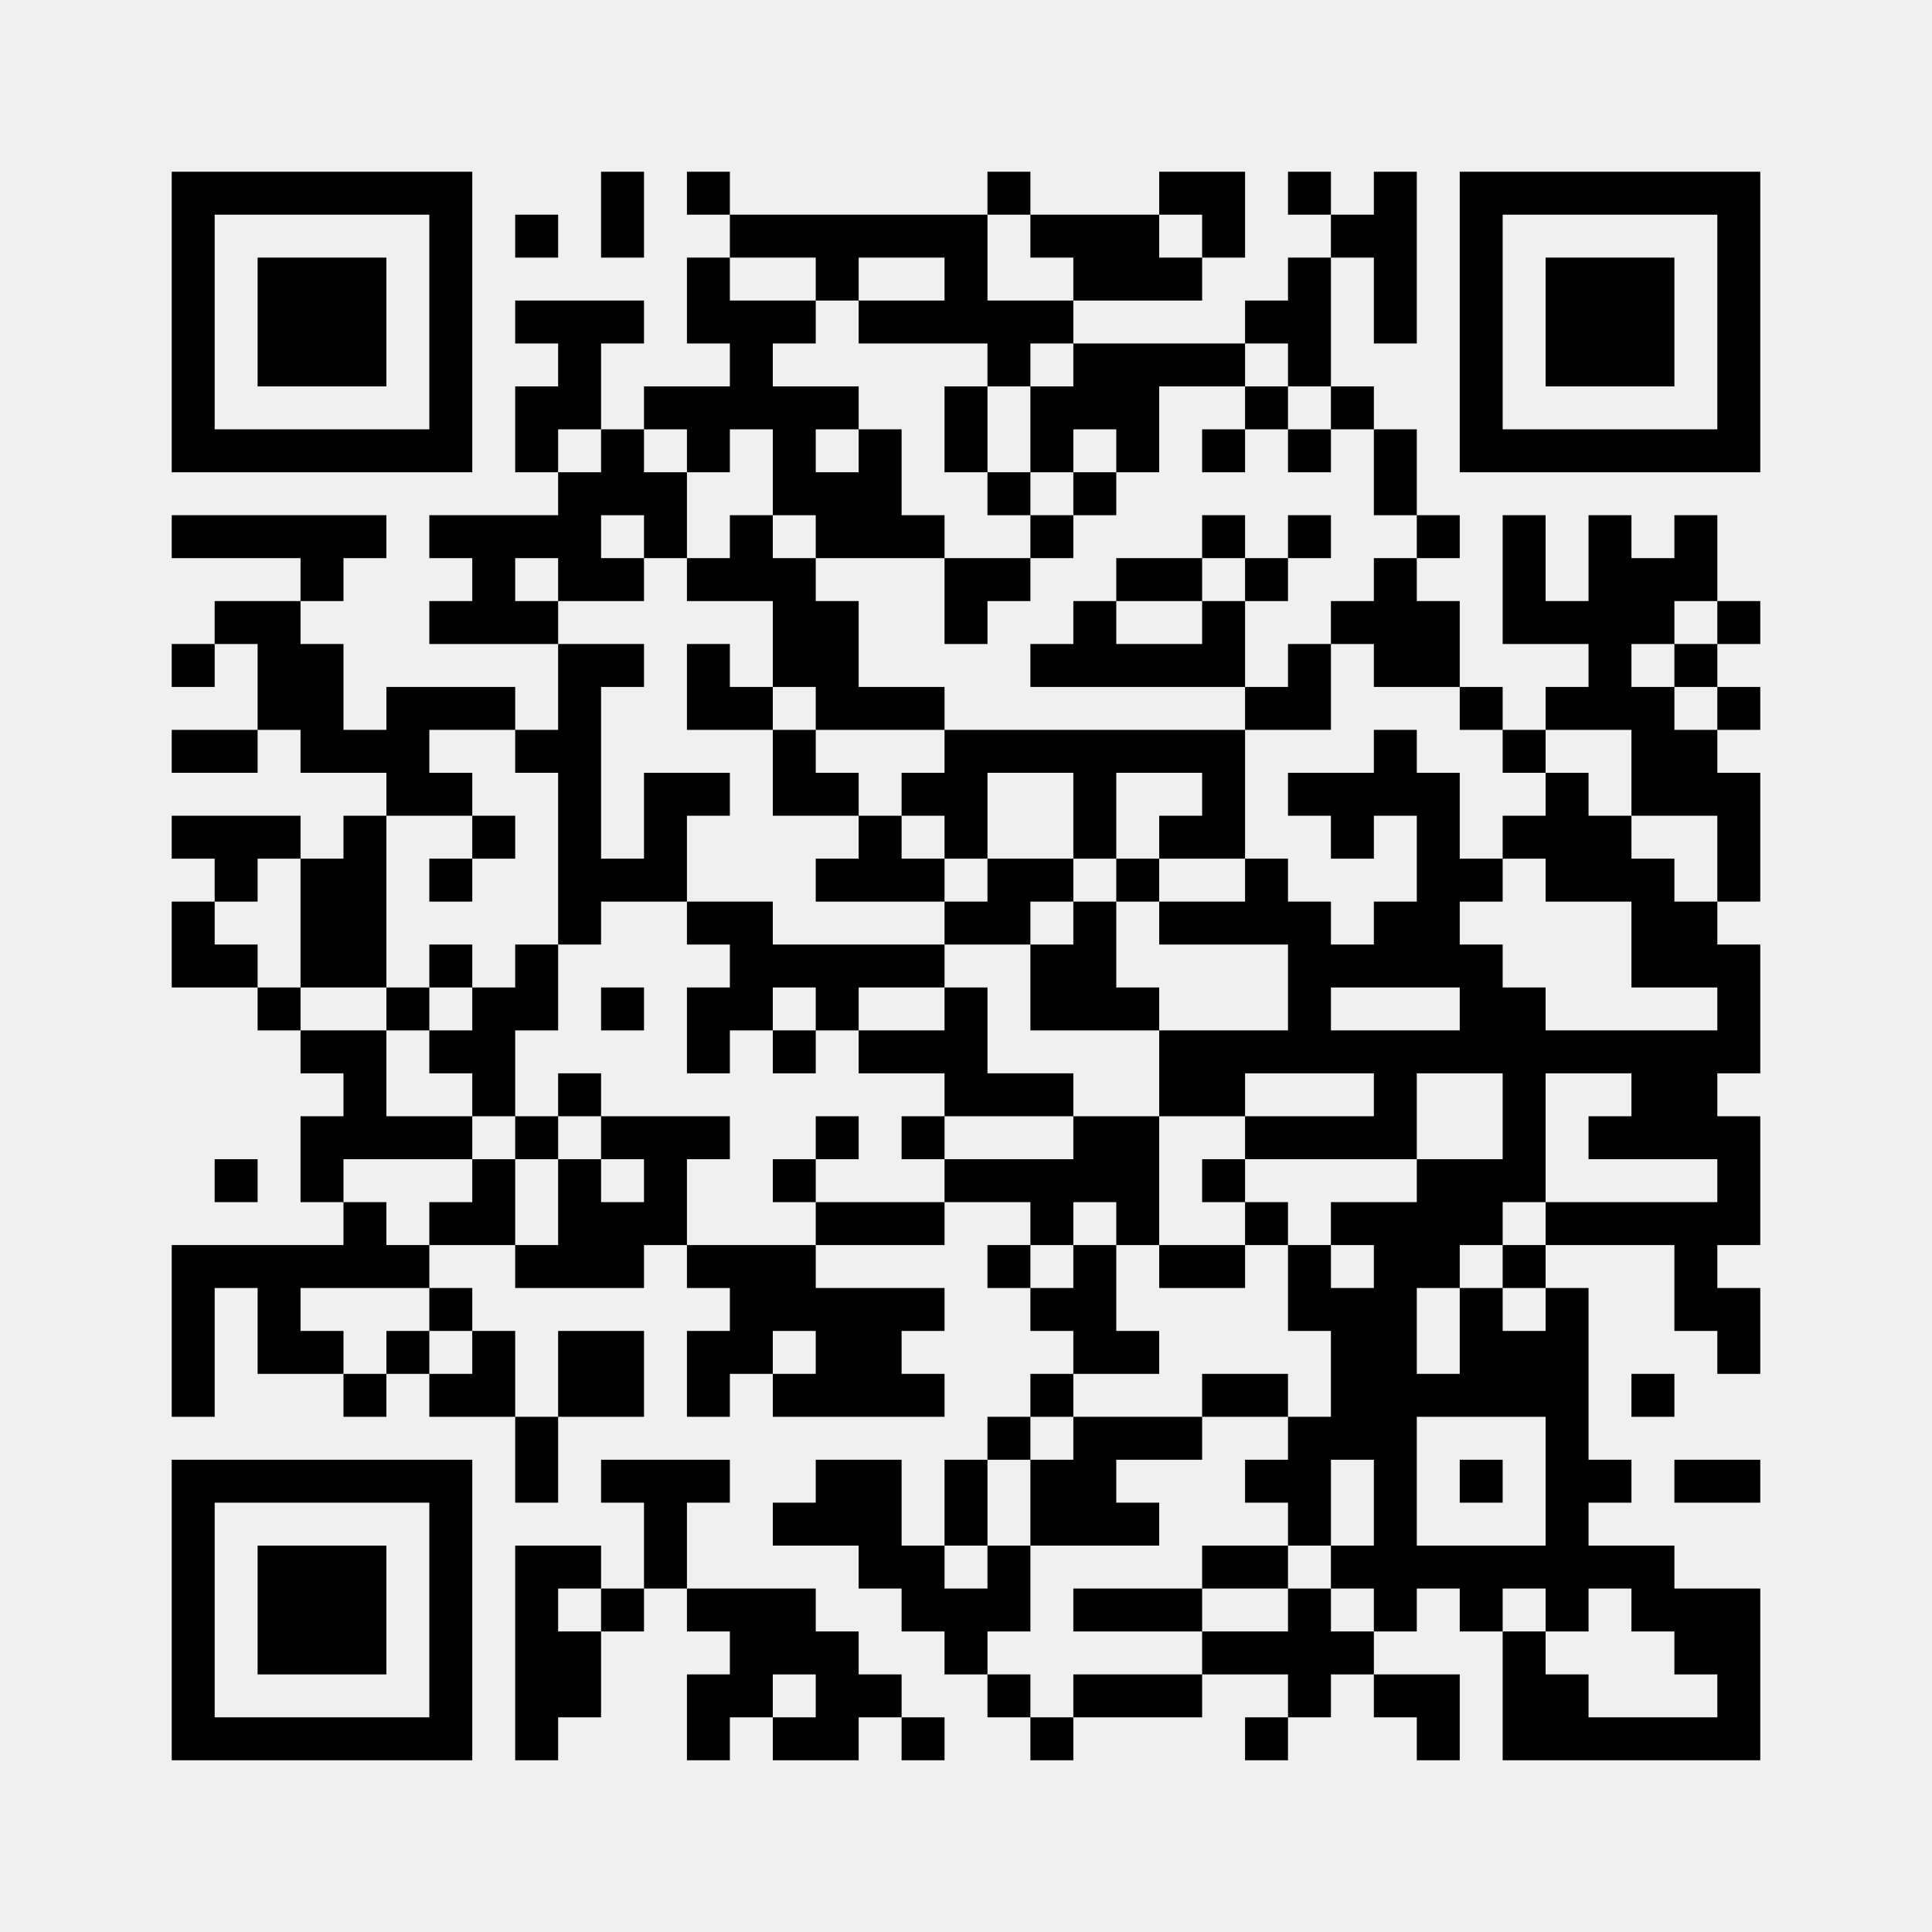
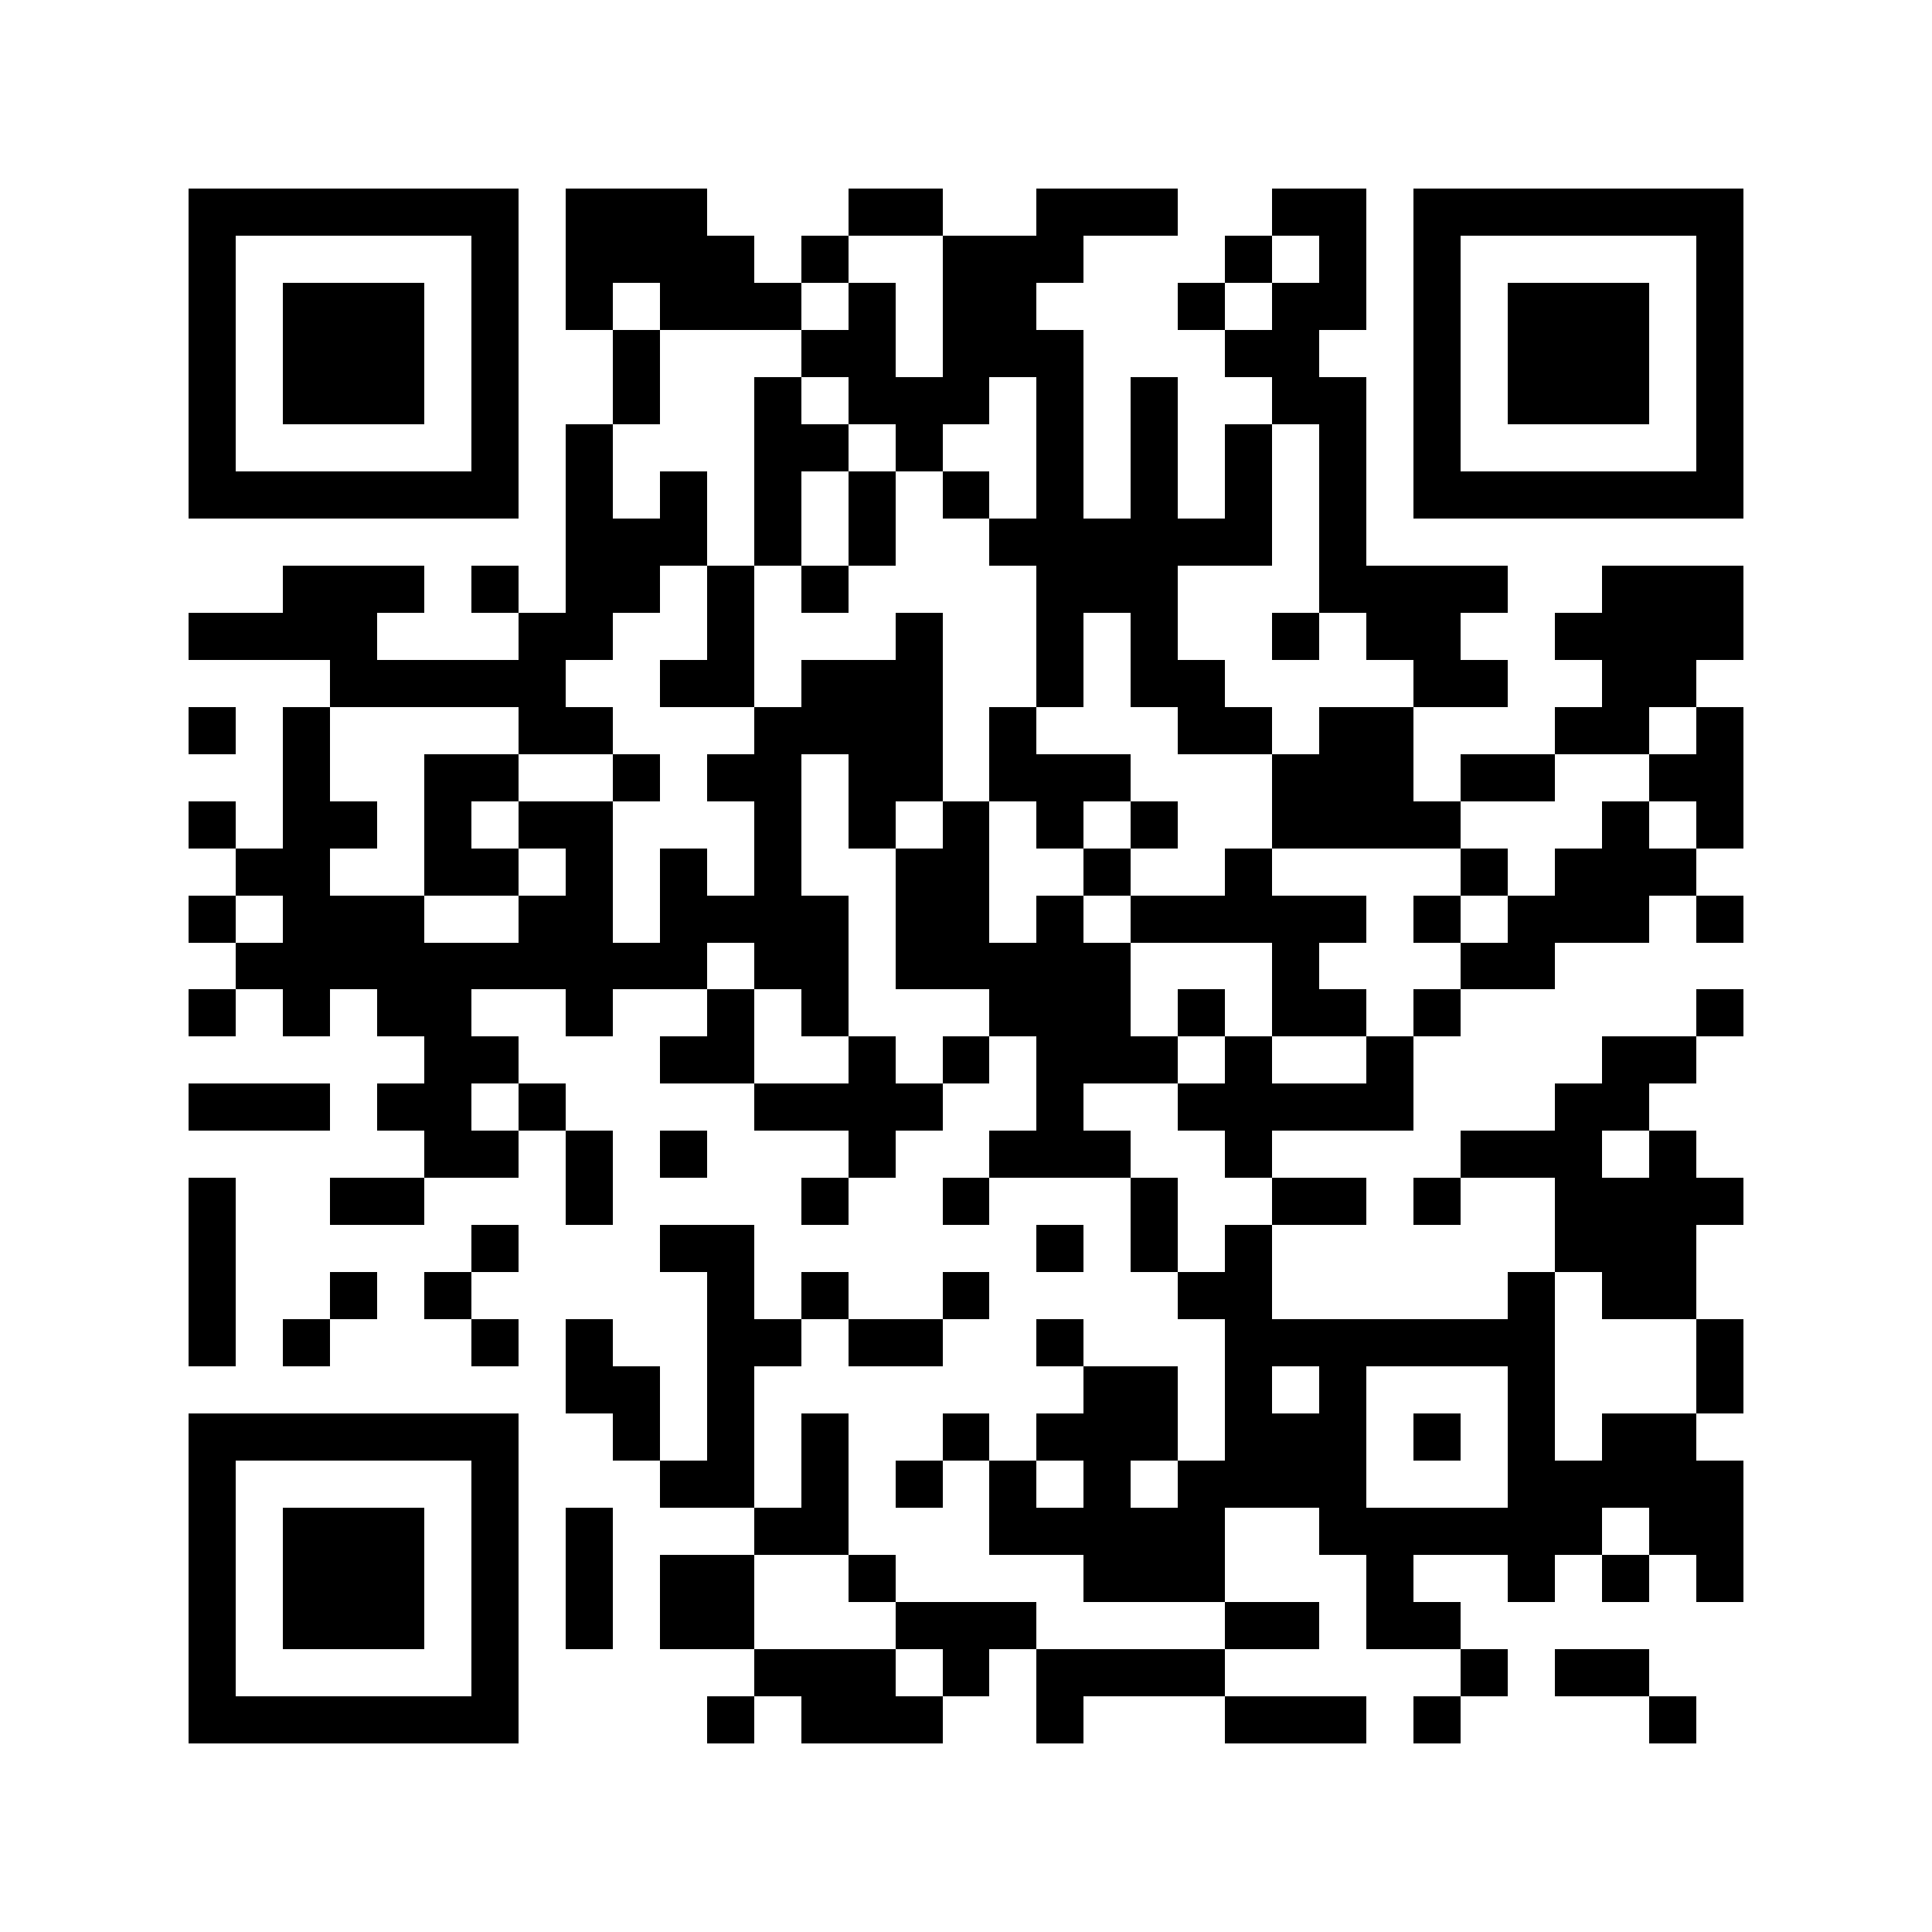
- <svg xmlns="http://www.w3.org/2000/svg" version="1.1" viewBox="0 0 45 45" stroke="none">
-   <path class="black" d="M4,4h1v1h-1zM5,4h1v1h-1zM6,4h1v1h-1zM7,4h1v1h-1zM8,4h1v1h-1zM9,4h1v1h-1zM10,4h1v1h-1zM14,4h1v1h-1zM16,4h1v1h-1zM23,4h1v1h-1zM27,4h1v1h-1zM28,4h1v1h-1zM30,4h1v1h-1zM32,4h1v1h-1zM34,4h1v1h-1zM35,4h1v1h-1zM36,4h1v1h-1zM37,4h1v1h-1zM38,4h1v1h-1zM39,4h1v1h-1zM40,4h1v1h-1zM4,5h1v1h-1zM10,5h1v1h-1zM12,5h1v1h-1zM14,5h1v1h-1zM17,5h1v1h-1zM18,5h1v1h-1zM19,5h1v1h-1zM20,5h1v1h-1zM21,5h1v1h-1zM22,5h1v1h-1zM24,5h1v1h-1zM25,5h1v1h-1zM26,5h1v1h-1zM28,5h1v1h-1zM31,5h1v1h-1zM32,5h1v1h-1zM34,5h1v1h-1zM40,5h1v1h-1zM4,6h1v1h-1zM6,6h1v1h-1zM7,6h1v1h-1zM8,6h1v1h-1zM10,6h1v1h-1zM16,6h1v1h-1zM19,6h1v1h-1zM22,6h1v1h-1zM25,6h1v1h-1zM26,6h1v1h-1zM27,6h1v1h-1zM30,6h1v1h-1zM32,6h1v1h-1zM34,6h1v1h-1zM36,6h1v1h-1zM37,6h1v1h-1zM38,6h1v1h-1zM40,6h1v1h-1zM4,7h1v1h-1zM6,7h1v1h-1zM7,7h1v1h-1zM8,7h1v1h-1zM10,7h1v1h-1zM12,7h1v1h-1zM13,7h1v1h-1zM14,7h1v1h-1zM16,7h1v1h-1zM17,7h1v1h-1zM18,7h1v1h-1zM20,7h1v1h-1zM21,7h1v1h-1zM22,7h1v1h-1zM23,7h1v1h-1zM24,7h1v1h-1zM29,7h1v1h-1zM30,7h1v1h-1zM32,7h1v1h-1zM34,7h1v1h-1zM36,7h1v1h-1zM37,7h1v1h-1zM38,7h1v1h-1zM40,7h1v1h-1zM4,8h1v1h-1zM6,8h1v1h-1zM7,8h1v1h-1zM8,8h1v1h-1zM10,8h1v1h-1zM13,8h1v1h-1zM17,8h1v1h-1zM23,8h1v1h-1zM25,8h1v1h-1zM26,8h1v1h-1zM27,8h1v1h-1zM28,8h1v1h-1zM30,8h1v1h-1zM34,8h1v1h-1zM36,8h1v1h-1zM37,8h1v1h-1zM38,8h1v1h-1zM40,8h1v1h-1zM4,9h1v1h-1zM10,9h1v1h-1zM12,9h1v1h-1zM13,9h1v1h-1zM15,9h1v1h-1zM16,9h1v1h-1zM17,9h1v1h-1zM18,9h1v1h-1zM19,9h1v1h-1zM22,9h1v1h-1zM24,9h1v1h-1zM25,9h1v1h-1zM26,9h1v1h-1zM29,9h1v1h-1zM31,9h1v1h-1zM34,9h1v1h-1zM40,9h1v1h-1zM4,10h1v1h-1zM5,10h1v1h-1zM6,10h1v1h-1zM7,10h1v1h-1zM8,10h1v1h-1zM9,10h1v1h-1zM10,10h1v1h-1zM12,10h1v1h-1zM14,10h1v1h-1zM16,10h1v1h-1zM18,10h1v1h-1zM20,10h1v1h-1zM22,10h1v1h-1zM24,10h1v1h-1zM26,10h1v1h-1zM28,10h1v1h-1zM30,10h1v1h-1zM32,10h1v1h-1zM34,10h1v1h-1zM35,10h1v1h-1zM36,10h1v1h-1zM37,10h1v1h-1zM38,10h1v1h-1zM39,10h1v1h-1zM40,10h1v1h-1zM13,11h1v1h-1zM14,11h1v1h-1zM15,11h1v1h-1zM18,11h1v1h-1zM19,11h1v1h-1zM20,11h1v1h-1zM23,11h1v1h-1zM25,11h1v1h-1zM32,11h1v1h-1zM4,12h1v1h-1zM5,12h1v1h-1zM6,12h1v1h-1zM7,12h1v1h-1zM8,12h1v1h-1zM10,12h1v1h-1zM11,12h1v1h-1zM12,12h1v1h-1zM13,12h1v1h-1zM15,12h1v1h-1zM17,12h1v1h-1zM19,12h1v1h-1zM20,12h1v1h-1zM21,12h1v1h-1zM24,12h1v1h-1zM28,12h1v1h-1zM30,12h1v1h-1zM33,12h1v1h-1zM35,12h1v1h-1zM37,12h1v1h-1zM39,12h1v1h-1zM7,13h1v1h-1zM11,13h1v1h-1zM13,13h1v1h-1zM14,13h1v1h-1zM16,13h1v1h-1zM17,13h1v1h-1zM18,13h1v1h-1zM22,13h1v1h-1zM23,13h1v1h-1zM26,13h1v1h-1zM27,13h1v1h-1zM29,13h1v1h-1zM32,13h1v1h-1zM35,13h1v1h-1zM37,13h1v1h-1zM38,13h1v1h-1zM39,13h1v1h-1zM5,14h1v1h-1zM6,14h1v1h-1zM10,14h1v1h-1zM11,14h1v1h-1zM12,14h1v1h-1zM18,14h1v1h-1zM19,14h1v1h-1zM22,14h1v1h-1zM25,14h1v1h-1zM28,14h1v1h-1zM31,14h1v1h-1zM32,14h1v1h-1zM33,14h1v1h-1zM35,14h1v1h-1zM36,14h1v1h-1zM37,14h1v1h-1zM38,14h1v1h-1zM40,14h1v1h-1zM4,15h1v1h-1zM6,15h1v1h-1zM7,15h1v1h-1zM13,15h1v1h-1zM14,15h1v1h-1zM16,15h1v1h-1zM18,15h1v1h-1zM19,15h1v1h-1zM24,15h1v1h-1zM25,15h1v1h-1zM26,15h1v1h-1zM27,15h1v1h-1zM28,15h1v1h-1zM30,15h1v1h-1zM32,15h1v1h-1zM33,15h1v1h-1zM37,15h1v1h-1zM39,15h1v1h-1zM6,16h1v1h-1zM7,16h1v1h-1zM9,16h1v1h-1zM10,16h1v1h-1zM11,16h1v1h-1zM13,16h1v1h-1zM16,16h1v1h-1zM17,16h1v1h-1zM19,16h1v1h-1zM20,16h1v1h-1zM21,16h1v1h-1zM29,16h1v1h-1zM30,16h1v1h-1zM34,16h1v1h-1zM36,16h1v1h-1zM37,16h1v1h-1zM38,16h1v1h-1zM40,16h1v1h-1zM4,17h1v1h-1zM5,17h1v1h-1zM7,17h1v1h-1zM8,17h1v1h-1zM9,17h1v1h-1zM12,17h1v1h-1zM13,17h1v1h-1zM18,17h1v1h-1zM22,17h1v1h-1zM23,17h1v1h-1zM24,17h1v1h-1zM25,17h1v1h-1zM26,17h1v1h-1zM27,17h1v1h-1zM28,17h1v1h-1zM32,17h1v1h-1zM35,17h1v1h-1zM38,17h1v1h-1zM39,17h1v1h-1zM9,18h1v1h-1zM10,18h1v1h-1zM13,18h1v1h-1zM15,18h1v1h-1zM16,18h1v1h-1zM18,18h1v1h-1zM19,18h1v1h-1zM21,18h1v1h-1zM22,18h1v1h-1zM25,18h1v1h-1zM28,18h1v1h-1zM30,18h1v1h-1zM31,18h1v1h-1zM32,18h1v1h-1zM33,18h1v1h-1zM36,18h1v1h-1zM38,18h1v1h-1zM39,18h1v1h-1zM40,18h1v1h-1zM4,19h1v1h-1zM5,19h1v1h-1zM6,19h1v1h-1zM8,19h1v1h-1zM11,19h1v1h-1zM13,19h1v1h-1zM15,19h1v1h-1zM20,19h1v1h-1zM22,19h1v1h-1zM25,19h1v1h-1zM27,19h1v1h-1zM28,19h1v1h-1zM31,19h1v1h-1zM33,19h1v1h-1zM35,19h1v1h-1zM36,19h1v1h-1zM37,19h1v1h-1zM40,19h1v1h-1zM5,20h1v1h-1zM7,20h1v1h-1zM8,20h1v1h-1zM10,20h1v1h-1zM13,20h1v1h-1zM14,20h1v1h-1zM15,20h1v1h-1zM19,20h1v1h-1zM20,20h1v1h-1zM21,20h1v1h-1zM23,20h1v1h-1zM24,20h1v1h-1zM26,20h1v1h-1zM29,20h1v1h-1zM33,20h1v1h-1zM34,20h1v1h-1zM36,20h1v1h-1zM37,20h1v1h-1zM38,20h1v1h-1zM40,20h1v1h-1zM4,21h1v1h-1zM7,21h1v1h-1zM8,21h1v1h-1zM13,21h1v1h-1zM16,21h1v1h-1zM17,21h1v1h-1zM22,21h1v1h-1zM23,21h1v1h-1zM25,21h1v1h-1zM27,21h1v1h-1zM28,21h1v1h-1zM29,21h1v1h-1zM30,21h1v1h-1zM32,21h1v1h-1zM33,21h1v1h-1zM38,21h1v1h-1zM39,21h1v1h-1zM4,22h1v1h-1zM5,22h1v1h-1zM7,22h1v1h-1zM8,22h1v1h-1zM10,22h1v1h-1zM12,22h1v1h-1zM17,22h1v1h-1zM18,22h1v1h-1zM19,22h1v1h-1zM20,22h1v1h-1zM21,22h1v1h-1zM24,22h1v1h-1zM25,22h1v1h-1zM30,22h1v1h-1zM31,22h1v1h-1zM32,22h1v1h-1zM33,22h1v1h-1zM34,22h1v1h-1zM38,22h1v1h-1zM39,22h1v1h-1zM40,22h1v1h-1zM6,23h1v1h-1zM9,23h1v1h-1zM11,23h1v1h-1zM12,23h1v1h-1zM14,23h1v1h-1zM16,23h1v1h-1zM17,23h1v1h-1zM19,23h1v1h-1zM22,23h1v1h-1zM24,23h1v1h-1zM25,23h1v1h-1zM26,23h1v1h-1zM30,23h1v1h-1zM34,23h1v1h-1zM35,23h1v1h-1zM40,23h1v1h-1zM7,24h1v1h-1zM8,24h1v1h-1zM10,24h1v1h-1zM11,24h1v1h-1zM16,24h1v1h-1zM18,24h1v1h-1zM20,24h1v1h-1zM21,24h1v1h-1zM22,24h1v1h-1zM27,24h1v1h-1zM28,24h1v1h-1zM29,24h1v1h-1zM30,24h1v1h-1zM31,24h1v1h-1zM32,24h1v1h-1zM33,24h1v1h-1zM34,24h1v1h-1zM35,24h1v1h-1zM36,24h1v1h-1zM37,24h1v1h-1zM38,24h1v1h-1zM39,24h1v1h-1zM40,24h1v1h-1zM8,25h1v1h-1zM11,25h1v1h-1zM13,25h1v1h-1zM22,25h1v1h-1zM23,25h1v1h-1zM24,25h1v1h-1zM27,25h1v1h-1zM28,25h1v1h-1zM32,25h1v1h-1zM35,25h1v1h-1zM38,25h1v1h-1zM39,25h1v1h-1zM7,26h1v1h-1zM8,26h1v1h-1zM9,26h1v1h-1zM10,26h1v1h-1zM12,26h1v1h-1zM14,26h1v1h-1zM15,26h1v1h-1zM16,26h1v1h-1zM19,26h1v1h-1zM21,26h1v1h-1zM25,26h1v1h-1zM26,26h1v1h-1zM29,26h1v1h-1zM30,26h1v1h-1zM31,26h1v1h-1zM32,26h1v1h-1zM35,26h1v1h-1zM37,26h1v1h-1zM38,26h1v1h-1zM39,26h1v1h-1zM40,26h1v1h-1zM5,27h1v1h-1zM7,27h1v1h-1zM11,27h1v1h-1zM13,27h1v1h-1zM15,27h1v1h-1zM18,27h1v1h-1zM22,27h1v1h-1zM23,27h1v1h-1zM24,27h1v1h-1zM25,27h1v1h-1zM26,27h1v1h-1zM28,27h1v1h-1zM33,27h1v1h-1zM34,27h1v1h-1zM35,27h1v1h-1zM40,27h1v1h-1zM8,28h1v1h-1zM10,28h1v1h-1zM11,28h1v1h-1zM13,28h1v1h-1zM14,28h1v1h-1zM15,28h1v1h-1zM19,28h1v1h-1zM20,28h1v1h-1zM21,28h1v1h-1zM24,28h1v1h-1zM26,28h1v1h-1zM29,28h1v1h-1zM31,28h1v1h-1zM32,28h1v1h-1zM33,28h1v1h-1zM34,28h1v1h-1zM36,28h1v1h-1zM37,28h1v1h-1zM38,28h1v1h-1zM39,28h1v1h-1zM40,28h1v1h-1zM4,29h1v1h-1zM5,29h1v1h-1zM6,29h1v1h-1zM7,29h1v1h-1zM8,29h1v1h-1zM9,29h1v1h-1zM12,29h1v1h-1zM13,29h1v1h-1zM14,29h1v1h-1zM16,29h1v1h-1zM17,29h1v1h-1zM18,29h1v1h-1zM23,29h1v1h-1zM25,29h1v1h-1zM27,29h1v1h-1zM28,29h1v1h-1zM30,29h1v1h-1zM32,29h1v1h-1zM33,29h1v1h-1zM35,29h1v1h-1zM39,29h1v1h-1zM4,30h1v1h-1zM6,30h1v1h-1zM10,30h1v1h-1zM17,30h1v1h-1zM18,30h1v1h-1zM19,30h1v1h-1zM20,30h1v1h-1zM21,30h1v1h-1zM24,30h1v1h-1zM25,30h1v1h-1zM30,30h1v1h-1zM31,30h1v1h-1zM32,30h1v1h-1zM34,30h1v1h-1zM36,30h1v1h-1zM39,30h1v1h-1zM40,30h1v1h-1zM4,31h1v1h-1zM6,31h1v1h-1zM7,31h1v1h-1zM9,31h1v1h-1zM11,31h1v1h-1zM13,31h1v1h-1zM14,31h1v1h-1zM16,31h1v1h-1zM17,31h1v1h-1zM19,31h1v1h-1zM20,31h1v1h-1zM25,31h1v1h-1zM26,31h1v1h-1zM31,31h1v1h-1zM32,31h1v1h-1zM34,31h1v1h-1zM35,31h1v1h-1zM36,31h1v1h-1zM40,31h1v1h-1zM4,32h1v1h-1zM8,32h1v1h-1zM10,32h1v1h-1zM11,32h1v1h-1zM13,32h1v1h-1zM14,32h1v1h-1zM16,32h1v1h-1zM18,32h1v1h-1zM19,32h1v1h-1zM20,32h1v1h-1zM21,32h1v1h-1zM24,32h1v1h-1zM28,32h1v1h-1zM29,32h1v1h-1zM31,32h1v1h-1zM32,32h1v1h-1zM33,32h1v1h-1zM34,32h1v1h-1zM35,32h1v1h-1zM36,32h1v1h-1zM38,32h1v1h-1zM12,33h1v1h-1zM23,33h1v1h-1zM25,33h1v1h-1zM26,33h1v1h-1zM27,33h1v1h-1zM30,33h1v1h-1zM31,33h1v1h-1zM32,33h1v1h-1zM36,33h1v1h-1zM4,34h1v1h-1zM5,34h1v1h-1zM6,34h1v1h-1zM7,34h1v1h-1zM8,34h1v1h-1zM9,34h1v1h-1zM10,34h1v1h-1zM12,34h1v1h-1zM14,34h1v1h-1zM15,34h1v1h-1zM16,34h1v1h-1zM19,34h1v1h-1zM20,34h1v1h-1zM22,34h1v1h-1zM24,34h1v1h-1zM25,34h1v1h-1zM29,34h1v1h-1zM30,34h1v1h-1zM32,34h1v1h-1zM34,34h1v1h-1zM36,34h1v1h-1zM37,34h1v1h-1zM39,34h1v1h-1zM40,34h1v1h-1zM4,35h1v1h-1zM10,35h1v1h-1zM15,35h1v1h-1zM18,35h1v1h-1zM19,35h1v1h-1zM20,35h1v1h-1zM22,35h1v1h-1zM24,35h1v1h-1zM25,35h1v1h-1zM26,35h1v1h-1zM30,35h1v1h-1zM32,35h1v1h-1zM36,35h1v1h-1zM4,36h1v1h-1zM6,36h1v1h-1zM7,36h1v1h-1zM8,36h1v1h-1zM10,36h1v1h-1zM12,36h1v1h-1zM13,36h1v1h-1zM15,36h1v1h-1zM20,36h1v1h-1zM21,36h1v1h-1zM23,36h1v1h-1zM28,36h1v1h-1zM29,36h1v1h-1zM31,36h1v1h-1zM32,36h1v1h-1zM33,36h1v1h-1zM34,36h1v1h-1zM35,36h1v1h-1zM36,36h1v1h-1zM37,36h1v1h-1zM38,36h1v1h-1zM4,37h1v1h-1zM6,37h1v1h-1zM7,37h1v1h-1zM8,37h1v1h-1zM10,37h1v1h-1zM12,37h1v1h-1zM14,37h1v1h-1zM16,37h1v1h-1zM17,37h1v1h-1zM18,37h1v1h-1zM21,37h1v1h-1zM22,37h1v1h-1zM23,37h1v1h-1zM25,37h1v1h-1zM26,37h1v1h-1zM27,37h1v1h-1zM30,37h1v1h-1zM32,37h1v1h-1zM34,37h1v1h-1zM36,37h1v1h-1zM38,37h1v1h-1zM39,37h1v1h-1zM40,37h1v1h-1zM4,38h1v1h-1zM6,38h1v1h-1zM7,38h1v1h-1zM8,38h1v1h-1zM10,38h1v1h-1zM12,38h1v1h-1zM13,38h1v1h-1zM17,38h1v1h-1zM18,38h1v1h-1zM19,38h1v1h-1zM22,38h1v1h-1zM28,38h1v1h-1zM29,38h1v1h-1zM30,38h1v1h-1zM31,38h1v1h-1zM35,38h1v1h-1zM39,38h1v1h-1zM40,38h1v1h-1zM4,39h1v1h-1zM10,39h1v1h-1zM12,39h1v1h-1zM13,39h1v1h-1zM16,39h1v1h-1zM17,39h1v1h-1zM19,39h1v1h-1zM20,39h1v1h-1zM23,39h1v1h-1zM25,39h1v1h-1zM26,39h1v1h-1zM27,39h1v1h-1zM30,39h1v1h-1zM32,39h1v1h-1zM33,39h1v1h-1zM35,39h1v1h-1zM36,39h1v1h-1zM40,39h1v1h-1zM4,40h1v1h-1zM5,40h1v1h-1zM6,40h1v1h-1zM7,40h1v1h-1zM8,40h1v1h-1zM9,40h1v1h-1zM10,40h1v1h-1zM12,40h1v1h-1zM16,40h1v1h-1zM18,40h1v1h-1zM19,40h1v1h-1zM21,40h1v1h-1zM24,40h1v1h-1zM29,40h1v1h-1zM33,40h1v1h-1zM35,40h1v1h-1zM36,40h1v1h-1zM37,40h1v1h-1zM38,40h1v1h-1zM39,40h1v1h-1zM40,40h1v1h-1z" />
+ <svg xmlns="http://www.w3.org/2000/svg" viewBox="0 0 41 41" shape-rendering="crispEdges">
+   <rect width="41" height="41" fill="#fff" />
+   <g fill="#000">
+     <rect x="4" y="4" width="1" height="1" />
+     <rect x="5" y="4" width="1" height="1" />
+     <rect x="6" y="4" width="1" height="1" />
+     <rect x="7" y="4" width="1" height="1" />
+     <rect x="8" y="4" width="1" height="1" />
+     <rect x="9" y="4" width="1" height="1" />
+     <rect x="10" y="4" width="1" height="1" />
+     <rect x="12" y="4" width="1" height="1" />
+     <rect x="13" y="4" width="1" height="1" />
+     <rect x="14" y="4" width="1" height="1" />
+     <rect x="18" y="4" width="1" height="1" />
+     <rect x="19" y="4" width="1" height="1" />
+     <rect x="22" y="4" width="1" height="1" />
+     <rect x="23" y="4" width="1" height="1" />
+     <rect x="24" y="4" width="1" height="1" />
+     <rect x="27" y="4" width="1" height="1" />
+     <rect x="28" y="4" width="1" height="1" />
+     <rect x="30" y="4" width="1" height="1" />
+     <rect x="31" y="4" width="1" height="1" />
+     <rect x="32" y="4" width="1" height="1" />
+     <rect x="33" y="4" width="1" height="1" />
+     <rect x="34" y="4" width="1" height="1" />
+     <rect x="35" y="4" width="1" height="1" />
+     <rect x="36" y="4" width="1" height="1" />
+     <rect x="4" y="5" width="1" height="1" />
+     <rect x="10" y="5" width="1" height="1" />
+     <rect x="12" y="5" width="1" height="1" />
+     <rect x="13" y="5" width="1" height="1" />
+     <rect x="14" y="5" width="1" height="1" />
+     <rect x="15" y="5" width="1" height="1" />
+     <rect x="17" y="5" width="1" height="1" />
+     <rect x="20" y="5" width="1" height="1" />
+     <rect x="21" y="5" width="1" height="1" />
+     <rect x="22" y="5" width="1" height="1" />
+     <rect x="26" y="5" width="1" height="1" />
+     <rect x="28" y="5" width="1" height="1" />
+     <rect x="30" y="5" width="1" height="1" />
+     <rect x="36" y="5" width="1" height="1" />
+     <rect x="4" y="6" width="1" height="1" />
+     <rect x="6" y="6" width="1" height="1" />
+     <rect x="7" y="6" width="1" height="1" />
+     <rect x="8" y="6" width="1" height="1" />
+     <rect x="10" y="6" width="1" height="1" />
+     <rect x="12" y="6" width="1" height="1" />
+     <rect x="14" y="6" width="1" height="1" />
+     <rect x="15" y="6" width="1" height="1" />
+     <rect x="16" y="6" width="1" height="1" />
+     <rect x="18" y="6" width="1" height="1" />
+     <rect x="20" y="6" width="1" height="1" />
+     <rect x="21" y="6" width="1" height="1" />
+     <rect x="25" y="6" width="1" height="1" />
+     <rect x="27" y="6" width="1" height="1" />
+     <rect x="28" y="6" width="1" height="1" />
+     <rect x="30" y="6" width="1" height="1" />
+     <rect x="32" y="6" width="1" height="1" />
+     <rect x="33" y="6" width="1" height="1" />
+     <rect x="34" y="6" width="1" height="1" />
+     <rect x="36" y="6" width="1" height="1" />
+     <rect x="4" y="7" width="1" height="1" />
+     <rect x="6" y="7" width="1" height="1" />
+     <rect x="7" y="7" width="1" height="1" />
+     <rect x="8" y="7" width="1" height="1" />
+     <rect x="10" y="7" width="1" height="1" />
+     <rect x="13" y="7" width="1" height="1" />
+     <rect x="17" y="7" width="1" height="1" />
+     <rect x="18" y="7" width="1" height="1" />
+     <rect x="20" y="7" width="1" height="1" />
+     <rect x="21" y="7" width="1" height="1" />
+     <rect x="22" y="7" width="1" height="1" />
+     <rect x="26" y="7" width="1" height="1" />
+     <rect x="27" y="7" width="1" height="1" />
+     <rect x="30" y="7" width="1" height="1" />
+     <rect x="32" y="7" width="1" height="1" />
+     <rect x="33" y="7" width="1" height="1" />
+     <rect x="34" y="7" width="1" height="1" />
+     <rect x="36" y="7" width="1" height="1" />
+     <rect x="4" y="8" width="1" height="1" />
+     <rect x="6" y="8" width="1" height="1" />
+     <rect x="7" y="8" width="1" height="1" />
+     <rect x="8" y="8" width="1" height="1" />
+     <rect x="10" y="8" width="1" height="1" />
+     <rect x="13" y="8" width="1" height="1" />
+     <rect x="16" y="8" width="1" height="1" />
+     <rect x="18" y="8" width="1" height="1" />
+     <rect x="19" y="8" width="1" height="1" />
+     <rect x="20" y="8" width="1" height="1" />
+     <rect x="22" y="8" width="1" height="1" />
+     <rect x="24" y="8" width="1" height="1" />
+     <rect x="27" y="8" width="1" height="1" />
+     <rect x="28" y="8" width="1" height="1" />
+     <rect x="30" y="8" width="1" height="1" />
+     <rect x="32" y="8" width="1" height="1" />
+     <rect x="33" y="8" width="1" height="1" />
+     <rect x="34" y="8" width="1" height="1" />
+     <rect x="36" y="8" width="1" height="1" />
+     <rect x="4" y="9" width="1" height="1" />
+     <rect x="10" y="9" width="1" height="1" />
+     <rect x="12" y="9" width="1" height="1" />
+     <rect x="16" y="9" width="1" height="1" />
+     <rect x="17" y="9" width="1" height="1" />
+     <rect x="19" y="9" width="1" height="1" />
+     <rect x="22" y="9" width="1" height="1" />
+     <rect x="24" y="9" width="1" height="1" />
+     <rect x="26" y="9" width="1" height="1" />
+     <rect x="28" y="9" width="1" height="1" />
+     <rect x="30" y="9" width="1" height="1" />
+     <rect x="36" y="9" width="1" height="1" />
+     <rect x="4" y="10" width="1" height="1" />
+     <rect x="5" y="10" width="1" height="1" />
+     <rect x="6" y="10" width="1" height="1" />
+     <rect x="7" y="10" width="1" height="1" />
+     <rect x="8" y="10" width="1" height="1" />
+     <rect x="9" y="10" width="1" height="1" />
+     <rect x="10" y="10" width="1" height="1" />
+     <rect x="12" y="10" width="1" height="1" />
+     <rect x="14" y="10" width="1" height="1" />
+     <rect x="16" y="10" width="1" height="1" />
+     <rect x="18" y="10" width="1" height="1" />
+     <rect x="20" y="10" width="1" height="1" />
+     <rect x="22" y="10" width="1" height="1" />
+     <rect x="24" y="10" width="1" height="1" />
+     <rect x="26" y="10" width="1" height="1" />
+     <rect x="28" y="10" width="1" height="1" />
+     <rect x="30" y="10" width="1" height="1" />
+     <rect x="31" y="10" width="1" height="1" />
+     <rect x="32" y="10" width="1" height="1" />
+     <rect x="33" y="10" width="1" height="1" />
+     <rect x="34" y="10" width="1" height="1" />
+     <rect x="35" y="10" width="1" height="1" />
+     <rect x="36" y="10" width="1" height="1" />
+     <rect x="12" y="11" width="1" height="1" />
+     <rect x="13" y="11" width="1" height="1" />
+     <rect x="14" y="11" width="1" height="1" />
+     <rect x="16" y="11" width="1" height="1" />
+     <rect x="18" y="11" width="1" height="1" />
+     <rect x="21" y="11" width="1" height="1" />
+     <rect x="22" y="11" width="1" height="1" />
+     <rect x="23" y="11" width="1" height="1" />
+     <rect x="24" y="11" width="1" height="1" />
+     <rect x="25" y="11" width="1" height="1" />
+     <rect x="26" y="11" width="1" height="1" />
+     <rect x="28" y="11" width="1" height="1" />
+     <rect x="6" y="12" width="1" height="1" />
+     <rect x="7" y="12" width="1" height="1" />
+     <rect x="8" y="12" width="1" height="1" />
+     <rect x="10" y="12" width="1" height="1" />
+     <rect x="12" y="12" width="1" height="1" />
+     <rect x="13" y="12" width="1" height="1" />
+     <rect x="15" y="12" width="1" height="1" />
+     <rect x="17" y="12" width="1" height="1" />
+     <rect x="22" y="12" width="1" height="1" />
+     <rect x="23" y="12" width="1" height="1" />
+     <rect x="24" y="12" width="1" height="1" />
+     <rect x="28" y="12" width="1" height="1" />
+     <rect x="29" y="12" width="1" height="1" />
+     <rect x="30" y="12" width="1" height="1" />
+     <rect x="31" y="12" width="1" height="1" />
+     <rect x="34" y="12" width="1" height="1" />
+     <rect x="35" y="12" width="1" height="1" />
+     <rect x="36" y="12" width="1" height="1" />
+     <rect x="4" y="13" width="1" height="1" />
+     <rect x="5" y="13" width="1" height="1" />
+     <rect x="6" y="13" width="1" height="1" />
+     <rect x="7" y="13" width="1" height="1" />
+     <rect x="11" y="13" width="1" height="1" />
+     <rect x="12" y="13" width="1" height="1" />
+     <rect x="15" y="13" width="1" height="1" />
+     <rect x="19" y="13" width="1" height="1" />
+     <rect x="22" y="13" width="1" height="1" />
+     <rect x="24" y="13" width="1" height="1" />
+     <rect x="27" y="13" width="1" height="1" />
+     <rect x="29" y="13" width="1" height="1" />
+     <rect x="30" y="13" width="1" height="1" />
+     <rect x="33" y="13" width="1" height="1" />
+     <rect x="34" y="13" width="1" height="1" />
+     <rect x="35" y="13" width="1" height="1" />
+     <rect x="36" y="13" width="1" height="1" />
+     <rect x="7" y="14" width="1" height="1" />
+     <rect x="8" y="14" width="1" height="1" />
+     <rect x="9" y="14" width="1" height="1" />
+     <rect x="10" y="14" width="1" height="1" />
+     <rect x="11" y="14" width="1" height="1" />
+     <rect x="14" y="14" width="1" height="1" />
+     <rect x="15" y="14" width="1" height="1" />
+     <rect x="17" y="14" width="1" height="1" />
+     <rect x="18" y="14" width="1" height="1" />
+     <rect x="19" y="14" width="1" height="1" />
+     <rect x="22" y="14" width="1" height="1" />
+     <rect x="24" y="14" width="1" height="1" />
+     <rect x="25" y="14" width="1" height="1" />
+     <rect x="30" y="14" width="1" height="1" />
+     <rect x="31" y="14" width="1" height="1" />
+     <rect x="34" y="14" width="1" height="1" />
+     <rect x="35" y="14" width="1" height="1" />
+     <rect x="4" y="15" width="1" height="1" />
+     <rect x="6" y="15" width="1" height="1" />
+     <rect x="11" y="15" width="1" height="1" />
+     <rect x="12" y="15" width="1" height="1" />
+     <rect x="16" y="15" width="1" height="1" />
+     <rect x="17" y="15" width="1" height="1" />
+     <rect x="18" y="15" width="1" height="1" />
+     <rect x="19" y="15" width="1" height="1" />
+     <rect x="21" y="15" width="1" height="1" />
+     <rect x="25" y="15" width="1" height="1" />
+     <rect x="26" y="15" width="1" height="1" />
+     <rect x="28" y="15" width="1" height="1" />
+     <rect x="29" y="15" width="1" height="1" />
+     <rect x="33" y="15" width="1" height="1" />
+     <rect x="34" y="15" width="1" height="1" />
+     <rect x="36" y="15" width="1" height="1" />
+     <rect x="6" y="16" width="1" height="1" />
+     <rect x="9" y="16" width="1" height="1" />
+     <rect x="10" y="16" width="1" height="1" />
+     <rect x="13" y="16" width="1" height="1" />
+     <rect x="15" y="16" width="1" height="1" />
+     <rect x="16" y="16" width="1" height="1" />
+     <rect x="18" y="16" width="1" height="1" />
+     <rect x="19" y="16" width="1" height="1" />
+     <rect x="21" y="16" width="1" height="1" />
+     <rect x="22" y="16" width="1" height="1" />
+     <rect x="23" y="16" width="1" height="1" />
+     <rect x="27" y="16" width="1" height="1" />
+     <rect x="28" y="16" width="1" height="1" />
+     <rect x="29" y="16" width="1" height="1" />
+     <rect x="31" y="16" width="1" height="1" />
+     <rect x="32" y="16" width="1" height="1" />
+     <rect x="35" y="16" width="1" height="1" />
+     <rect x="36" y="16" width="1" height="1" />
+     <rect x="4" y="17" width="1" height="1" />
+     <rect x="6" y="17" width="1" height="1" />
+     <rect x="7" y="17" width="1" height="1" />
+     <rect x="9" y="17" width="1" height="1" />
+     <rect x="11" y="17" width="1" height="1" />
+     <rect x="12" y="17" width="1" height="1" />
+     <rect x="16" y="17" width="1" height="1" />
+     <rect x="18" y="17" width="1" height="1" />
+     <rect x="20" y="17" width="1" height="1" />
+     <rect x="22" y="17" width="1" height="1" />
+     <rect x="24" y="17" width="1" height="1" />
+     <rect x="27" y="17" width="1" height="1" />
+     <rect x="28" y="17" width="1" height="1" />
+     <rect x="29" y="17" width="1" height="1" />
+     <rect x="30" y="17" width="1" height="1" />
+     <rect x="34" y="17" width="1" height="1" />
+     <rect x="36" y="17" width="1" height="1" />
+     <rect x="5" y="18" width="1" height="1" />
+     <rect x="6" y="18" width="1" height="1" />
+     <rect x="9" y="18" width="1" height="1" />
+     <rect x="10" y="18" width="1" height="1" />
+     <rect x="12" y="18" width="1" height="1" />
+     <rect x="14" y="18" width="1" height="1" />
+     <rect x="16" y="18" width="1" height="1" />
+     <rect x="19" y="18" width="1" height="1" />
+     <rect x="20" y="18" width="1" height="1" />
+     <rect x="23" y="18" width="1" height="1" />
+     <rect x="26" y="18" width="1" height="1" />
+     <rect x="31" y="18" width="1" height="1" />
+     <rect x="33" y="18" width="1" height="1" />
+     <rect x="34" y="18" width="1" height="1" />
+     <rect x="35" y="18" width="1" height="1" />
+     <rect x="4" y="19" width="1" height="1" />
+     <rect x="6" y="19" width="1" height="1" />
+     <rect x="7" y="19" width="1" height="1" />
+     <rect x="8" y="19" width="1" height="1" />
+     <rect x="11" y="19" width="1" height="1" />
+     <rect x="12" y="19" width="1" height="1" />
+     <rect x="14" y="19" width="1" height="1" />
+     <rect x="15" y="19" width="1" height="1" />
+     <rect x="16" y="19" width="1" height="1" />
+     <rect x="17" y="19" width="1" height="1" />
+     <rect x="19" y="19" width="1" height="1" />
+     <rect x="20" y="19" width="1" height="1" />
+     <rect x="22" y="19" width="1" height="1" />
+     <rect x="24" y="19" width="1" height="1" />
+     <rect x="25" y="19" width="1" height="1" />
+     <rect x="26" y="19" width="1" height="1" />
+     <rect x="27" y="19" width="1" height="1" />
+     <rect x="28" y="19" width="1" height="1" />
+     <rect x="30" y="19" width="1" height="1" />
+     <rect x="32" y="19" width="1" height="1" />
+     <rect x="33" y="19" width="1" height="1" />
+     <rect x="34" y="19" width="1" height="1" />
+     <rect x="36" y="19" width="1" height="1" />
+     <rect x="5" y="20" width="1" height="1" />
+     <rect x="6" y="20" width="1" height="1" />
+     <rect x="7" y="20" width="1" height="1" />
+     <rect x="8" y="20" width="1" height="1" />
+     <rect x="9" y="20" width="1" height="1" />
+     <rect x="10" y="20" width="1" height="1" />
+     <rect x="11" y="20" width="1" height="1" />
+     <rect x="12" y="20" width="1" height="1" />
+     <rect x="13" y="20" width="1" height="1" />
+     <rect x="14" y="20" width="1" height="1" />
+     <rect x="16" y="20" width="1" height="1" />
+     <rect x="17" y="20" width="1" height="1" />
+     <rect x="19" y="20" width="1" height="1" />
+     <rect x="20" y="20" width="1" height="1" />
+     <rect x="21" y="20" width="1" height="1" />
+     <rect x="22" y="20" width="1" height="1" />
+     <rect x="23" y="20" width="1" height="1" />
+     <rect x="27" y="20" width="1" height="1" />
+     <rect x="31" y="20" width="1" height="1" />
+     <rect x="32" y="20" width="1" height="1" />
+     <rect x="4" y="21" width="1" height="1" />
+     <rect x="6" y="21" width="1" height="1" />
+     <rect x="8" y="21" width="1" height="1" />
+     <rect x="9" y="21" width="1" height="1" />
+     <rect x="12" y="21" width="1" height="1" />
+     <rect x="15" y="21" width="1" height="1" />
+     <rect x="17" y="21" width="1" height="1" />
+     <rect x="21" y="21" width="1" height="1" />
+     <rect x="22" y="21" width="1" height="1" />
+     <rect x="23" y="21" width="1" height="1" />
+     <rect x="25" y="21" width="1" height="1" />
+     <rect x="27" y="21" width="1" height="1" />
+     <rect x="28" y="21" width="1" height="1" />
+     <rect x="30" y="21" width="1" height="1" />
+     <rect x="36" y="21" width="1" height="1" />
+     <rect x="9" y="22" width="1" height="1" />
+     <rect x="10" y="22" width="1" height="1" />
+     <rect x="14" y="22" width="1" height="1" />
+     <rect x="15" y="22" width="1" height="1" />
+     <rect x="18" y="22" width="1" height="1" />
+     <rect x="20" y="22" width="1" height="1" />
+     <rect x="22" y="22" width="1" height="1" />
+     <rect x="23" y="22" width="1" height="1" />
+     <rect x="24" y="22" width="1" height="1" />
+     <rect x="26" y="22" width="1" height="1" />
+     <rect x="29" y="22" width="1" height="1" />
+     <rect x="34" y="22" width="1" height="1" />
+     <rect x="35" y="22" width="1" height="1" />
+     <rect x="4" y="23" width="1" height="1" />
+     <rect x="5" y="23" width="1" height="1" />
+     <rect x="6" y="23" width="1" height="1" />
+     <rect x="8" y="23" width="1" height="1" />
+     <rect x="9" y="23" width="1" height="1" />
+     <rect x="11" y="23" width="1" height="1" />
+     <rect x="16" y="23" width="1" height="1" />
+     <rect x="17" y="23" width="1" height="1" />
+     <rect x="18" y="23" width="1" height="1" />
+     <rect x="19" y="23" width="1" height="1" />
+     <rect x="22" y="23" width="1" height="1" />
+     <rect x="25" y="23" width="1" height="1" />
+     <rect x="26" y="23" width="1" height="1" />
+     <rect x="27" y="23" width="1" height="1" />
+     <rect x="28" y="23" width="1" height="1" />
+     <rect x="29" y="23" width="1" height="1" />
+     <rect x="33" y="23" width="1" height="1" />
+     <rect x="34" y="23" width="1" height="1" />
+     <rect x="9" y="24" width="1" height="1" />
+     <rect x="10" y="24" width="1" height="1" />
+     <rect x="12" y="24" width="1" height="1" />
+     <rect x="14" y="24" width="1" height="1" />
+     <rect x="18" y="24" width="1" height="1" />
+     <rect x="21" y="24" width="1" height="1" />
+     <rect x="22" y="24" width="1" height="1" />
+     <rect x="23" y="24" width="1" height="1" />
+     <rect x="26" y="24" width="1" height="1" />
+     <rect x="31" y="24" width="1" height="1" />
+     <rect x="32" y="24" width="1" height="1" />
+     <rect x="33" y="24" width="1" height="1" />
+     <rect x="35" y="24" width="1" height="1" />
+     <rect x="4" y="25" width="1" height="1" />
+     <rect x="7" y="25" width="1" height="1" />
+     <rect x="8" y="25" width="1" height="1" />
+     <rect x="12" y="25" width="1" height="1" />
+     <rect x="17" y="25" width="1" height="1" />
+     <rect x="20" y="25" width="1" height="1" />
+     <rect x="24" y="25" width="1" height="1" />
+     <rect x="27" y="25" width="1" height="1" />
+     <rect x="28" y="25" width="1" height="1" />
+     <rect x="30" y="25" width="1" height="1" />
+     <rect x="33" y="25" width="1" height="1" />
+     <rect x="34" y="25" width="1" height="1" />
+     <rect x="35" y="25" width="1" height="1" />
+     <rect x="36" y="25" width="1" height="1" />
+     <rect x="4" y="26" width="1" height="1" />
+     <rect x="10" y="26" width="1" height="1" />
+     <rect x="14" y="26" width="1" height="1" />
+     <rect x="15" y="26" width="1" height="1" />
+     <rect x="22" y="26" width="1" height="1" />
+     <rect x="24" y="26" width="1" height="1" />
+     <rect x="26" y="26" width="1" height="1" />
+     <rect x="33" y="26" width="1" height="1" />
+     <rect x="34" y="26" width="1" height="1" />
+     <rect x="35" y="26" width="1" height="1" />
+     <rect x="4" y="27" width="1" height="1" />
+     <rect x="7" y="27" width="1" height="1" />
+     <rect x="9" y="27" width="1" height="1" />
+     <rect x="15" y="27" width="1" height="1" />
+     <rect x="17" y="27" width="1" height="1" />
+     <rect x="20" y="27" width="1" height="1" />
+     <rect x="25" y="27" width="1" height="1" />
+     <rect x="26" y="27" width="1" height="1" />
+     <rect x="32" y="27" width="1" height="1" />
+     <rect x="34" y="27" width="1" height="1" />
+     <rect x="35" y="27" width="1" height="1" />
+     <rect x="4" y="28" width="1" height="1" />
+     <rect x="6" y="28" width="1" height="1" />
+     <rect x="10" y="28" width="1" height="1" />
+     <rect x="12" y="28" width="1" height="1" />
+     <rect x="15" y="28" width="1" height="1" />
+     <rect x="16" y="28" width="1" height="1" />
+     <rect x="18" y="28" width="1" height="1" />
+     <rect x="19" y="28" width="1" height="1" />
+     <rect x="22" y="28" width="1" height="1" />
+     <rect x="26" y="28" width="1" height="1" />
+     <rect x="27" y="28" width="1" height="1" />
+     <rect x="28" y="28" width="1" height="1" />
+     <rect x="29" y="28" width="1" height="1" />
+     <rect x="30" y="28" width="1" height="1" />
+     <rect x="31" y="28" width="1" height="1" />
+     <rect x="32" y="28" width="1" height="1" />
+     <rect x="36" y="28" width="1" height="1" />
+     <rect x="12" y="29" width="1" height="1" />
+     <rect x="13" y="29" width="1" height="1" />
+     <rect x="15" y="29" width="1" height="1" />
+     <rect x="23" y="29" width="1" height="1" />
+     <rect x="24" y="29" width="1" height="1" />
+     <rect x="26" y="29" width="1" height="1" />
+     <rect x="28" y="29" width="1" height="1" />
+     <rect x="32" y="29" width="1" height="1" />
+     <rect x="36" y="29" width="1" height="1" />
+     <rect x="4" y="30" width="1" height="1" />
+     <rect x="5" y="30" width="1" height="1" />
+     <rect x="6" y="30" width="1" height="1" />
+     <rect x="7" y="30" width="1" height="1" />
+     <rect x="8" y="30" width="1" height="1" />
+     <rect x="9" y="30" width="1" height="1" />
+     <rect x="10" y="30" width="1" height="1" />
+     <rect x="13" y="30" width="1" height="1" />
+     <rect x="15" y="30" width="1" height="1" />
+     <rect x="17" y="30" width="1" height="1" />
+     <rect x="20" y="30" width="1" height="1" />
+     <rect x="22" y="30" width="1" height="1" />
+     <rect x="23" y="30" width="1" height="1" />
+     <rect x="24" y="30" width="1" height="1" />
+     <rect x="26" y="30" width="1" height="1" />
+     <rect x="27" y="30" width="1" height="1" />
+     <rect x="28" y="30" width="1" height="1" />
+     <rect x="30" y="30" width="1" height="1" />
+     <rect x="32" y="30" width="1" height="1" />
+     <rect x="34" y="30" width="1" height="1" />
+     <rect x="35" y="30" width="1" height="1" />
+     <rect x="4" y="31" width="1" height="1" />
+     <rect x="10" y="31" width="1" height="1" />
+     <rect x="14" y="31" width="1" height="1" />
+     <rect x="15" y="31" width="1" height="1" />
+     <rect x="17" y="31" width="1" height="1" />
+     <rect x="19" y="31" width="1" height="1" />
+     <rect x="21" y="31" width="1" height="1" />
+     <rect x="23" y="31" width="1" height="1" />
+     <rect x="25" y="31" width="1" height="1" />
+     <rect x="26" y="31" width="1" height="1" />
+     <rect x="27" y="31" width="1" height="1" />
+     <rect x="28" y="31" width="1" height="1" />
+     <rect x="32" y="31" width="1" height="1" />
+     <rect x="33" y="31" width="1" height="1" />
+     <rect x="34" y="31" width="1" height="1" />
+     <rect x="35" y="31" width="1" height="1" />
+     <rect x="36" y="31" width="1" height="1" />
+     <rect x="4" y="32" width="1" height="1" />
+     <rect x="6" y="32" width="1" height="1" />
+     <rect x="7" y="32" width="1" height="1" />
+     <rect x="8" y="32" width="1" height="1" />
+     <rect x="10" y="32" width="1" height="1" />
+     <rect x="12" y="32" width="1" height="1" />
+     <rect x="16" y="32" width="1" height="1" />
+     <rect x="17" y="32" width="1" height="1" />
+     <rect x="21" y="32" width="1" height="1" />
+     <rect x="22" y="32" width="1" height="1" />
+     <rect x="23" y="32" width="1" height="1" />
+     <rect x="24" y="32" width="1" height="1" />
+     <rect x="25" y="32" width="1" height="1" />
+     <rect x="28" y="32" width="1" height="1" />
+     <rect x="29" y="32" width="1" height="1" />
+     <rect x="30" y="32" width="1" height="1" />
+     <rect x="31" y="32" width="1" height="1" />
+     <rect x="32" y="32" width="1" height="1" />
+     <rect x="33" y="32" width="1" height="1" />
+     <rect x="35" y="32" width="1" height="1" />
+     <rect x="36" y="32" width="1" height="1" />
+     <rect x="4" y="33" width="1" height="1" />
+     <rect x="6" y="33" width="1" height="1" />
+     <rect x="7" y="33" width="1" height="1" />
+     <rect x="8" y="33" width="1" height="1" />
+     <rect x="10" y="33" width="1" height="1" />
+     <rect x="12" y="33" width="1" height="1" />
+     <rect x="14" y="33" width="1" height="1" />
+     <rect x="15" y="33" width="1" height="1" />
+     <rect x="18" y="33" width="1" height="1" />
+     <rect x="23" y="33" width="1" height="1" />
+     <rect x="24" y="33" width="1" height="1" />
+     <rect x="25" y="33" width="1" height="1" />
+     <rect x="29" y="33" width="1" height="1" />
+     <rect x="32" y="33" width="1" height="1" />
+     <rect x="34" y="33" width="1" height="1" />
+     <rect x="36" y="33" width="1" height="1" />
+     <rect x="4" y="34" width="1" height="1" />
+     <rect x="6" y="34" width="1" height="1" />
+     <rect x="7" y="34" width="1" height="1" />
+     <rect x="8" y="34" width="1" height="1" />
+     <rect x="10" y="34" width="1" height="1" />
+     <rect x="12" y="34" width="1" height="1" />
+     <rect x="14" y="34" width="1" height="1" />
+     <rect x="15" y="34" width="1" height="1" />
+     <rect x="19" y="34" width="1" height="1" />
+     <rect x="20" y="34" width="1" height="1" />
+     <rect x="21" y="34" width="1" height="1" />
+     <rect x="26" y="34" width="1" height="1" />
+     <rect x="27" y="34" width="1" height="1" />
+     <rect x="29" y="34" width="1" height="1" />
+     <rect x="30" y="34" width="1" height="1" />
+     <rect x="4" y="35" width="1" height="1" />
+     <rect x="10" y="35" width="1" height="1" />
+     <rect x="16" y="35" width="1" height="1" />
+     <rect x="17" y="35" width="1" height="1" />
+     <rect x="18" y="35" width="1" height="1" />
+     <rect x="20" y="35" width="1" height="1" />
+     <rect x="22" y="35" width="1" height="1" />
+     <rect x="23" y="35" width="1" height="1" />
+     <rect x="24" y="35" width="1" height="1" />
+     <rect x="25" y="35" width="1" height="1" />
+     <rect x="31" y="35" width="1" height="1" />
+     <rect x="33" y="35" width="1" height="1" />
+     <rect x="34" y="35" width="1" height="1" />
+     <rect x="4" y="36" width="1" height="1" />
+     <rect x="5" y="36" width="1" height="1" />
+     <rect x="6" y="36" width="1" height="1" />
+     <rect x="7" y="36" width="1" height="1" />
+     <rect x="8" y="36" width="1" height="1" />
+     <rect x="9" y="36" width="1" height="1" />
+     <rect x="10" y="36" width="1" height="1" />
+     <rect x="15" y="36" width="1" height="1" />
+     <rect x="17" y="36" width="1" height="1" />
+     <rect x="18" y="36" width="1" height="1" />
+     <rect x="19" y="36" width="1" height="1" />
+     <rect x="22" y="36" width="1" height="1" />
+     <rect x="26" y="36" width="1" height="1" />
+     <rect x="27" y="36" width="1" height="1" />
+     <rect x="28" y="36" width="1" height="1" />
+     <rect x="30" y="36" width="1" height="1" />
+     <rect x="35" y="36" width="1" height="1" />
+   </g>
</svg>
